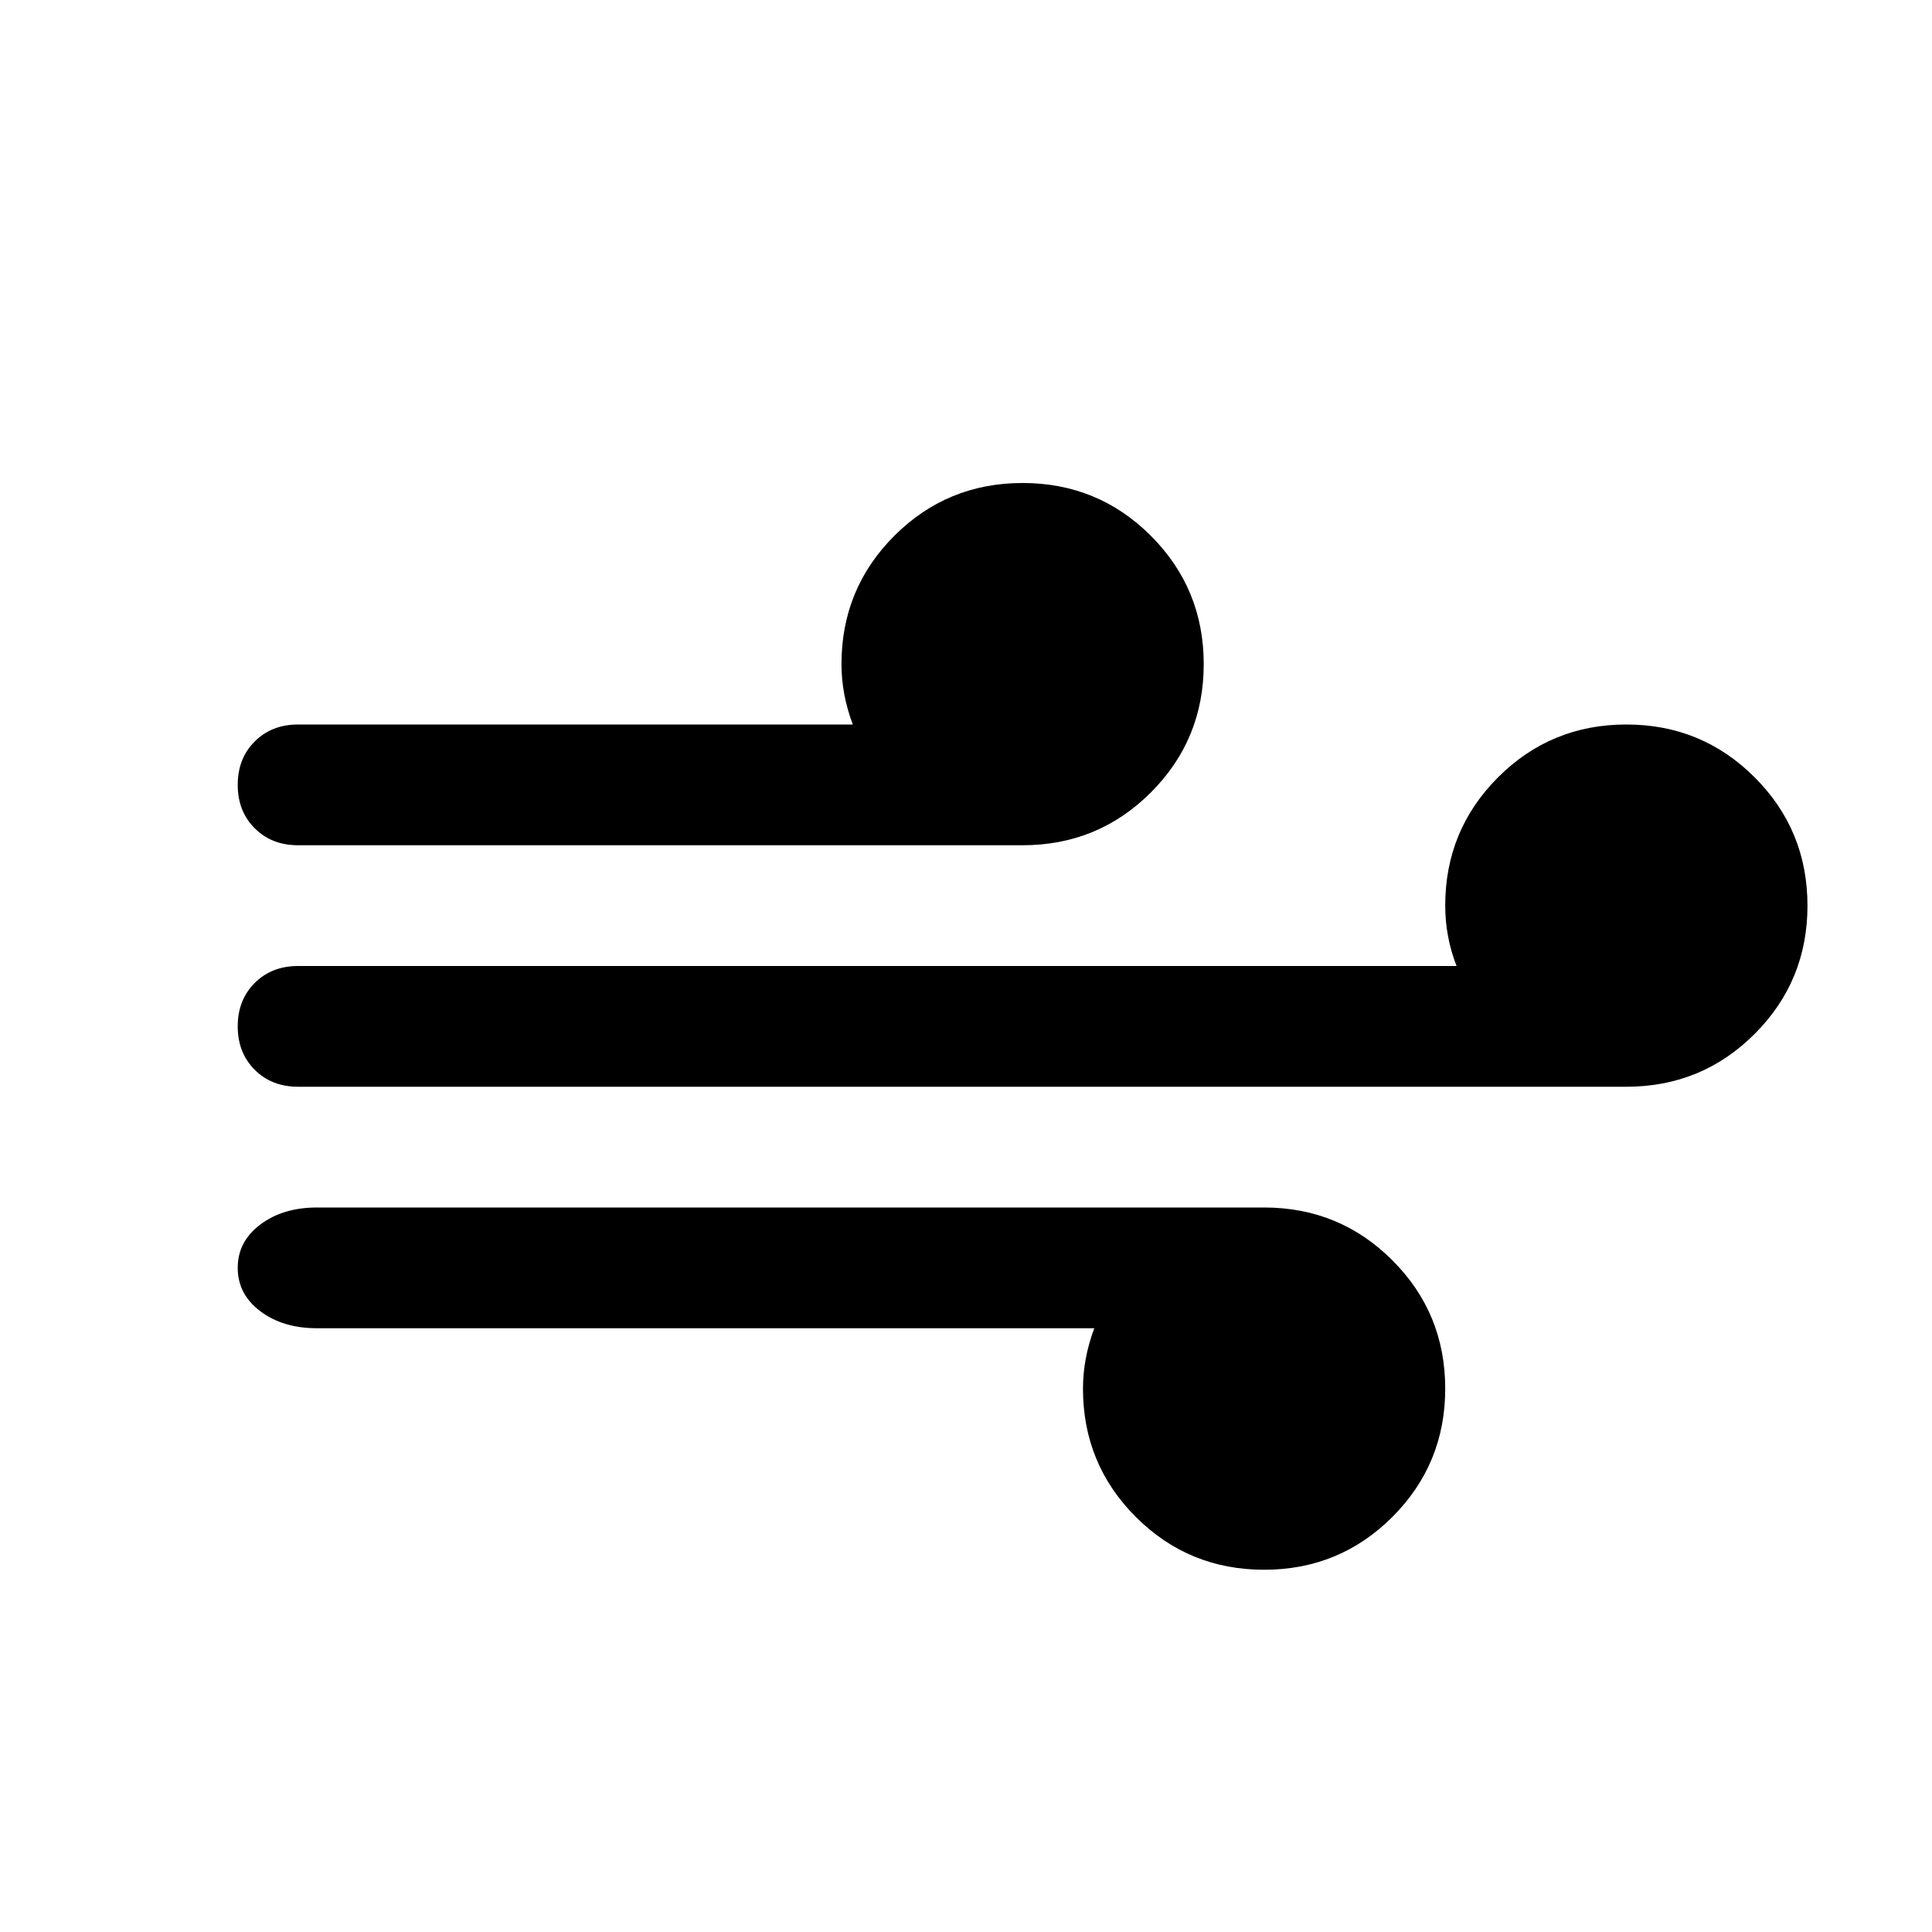
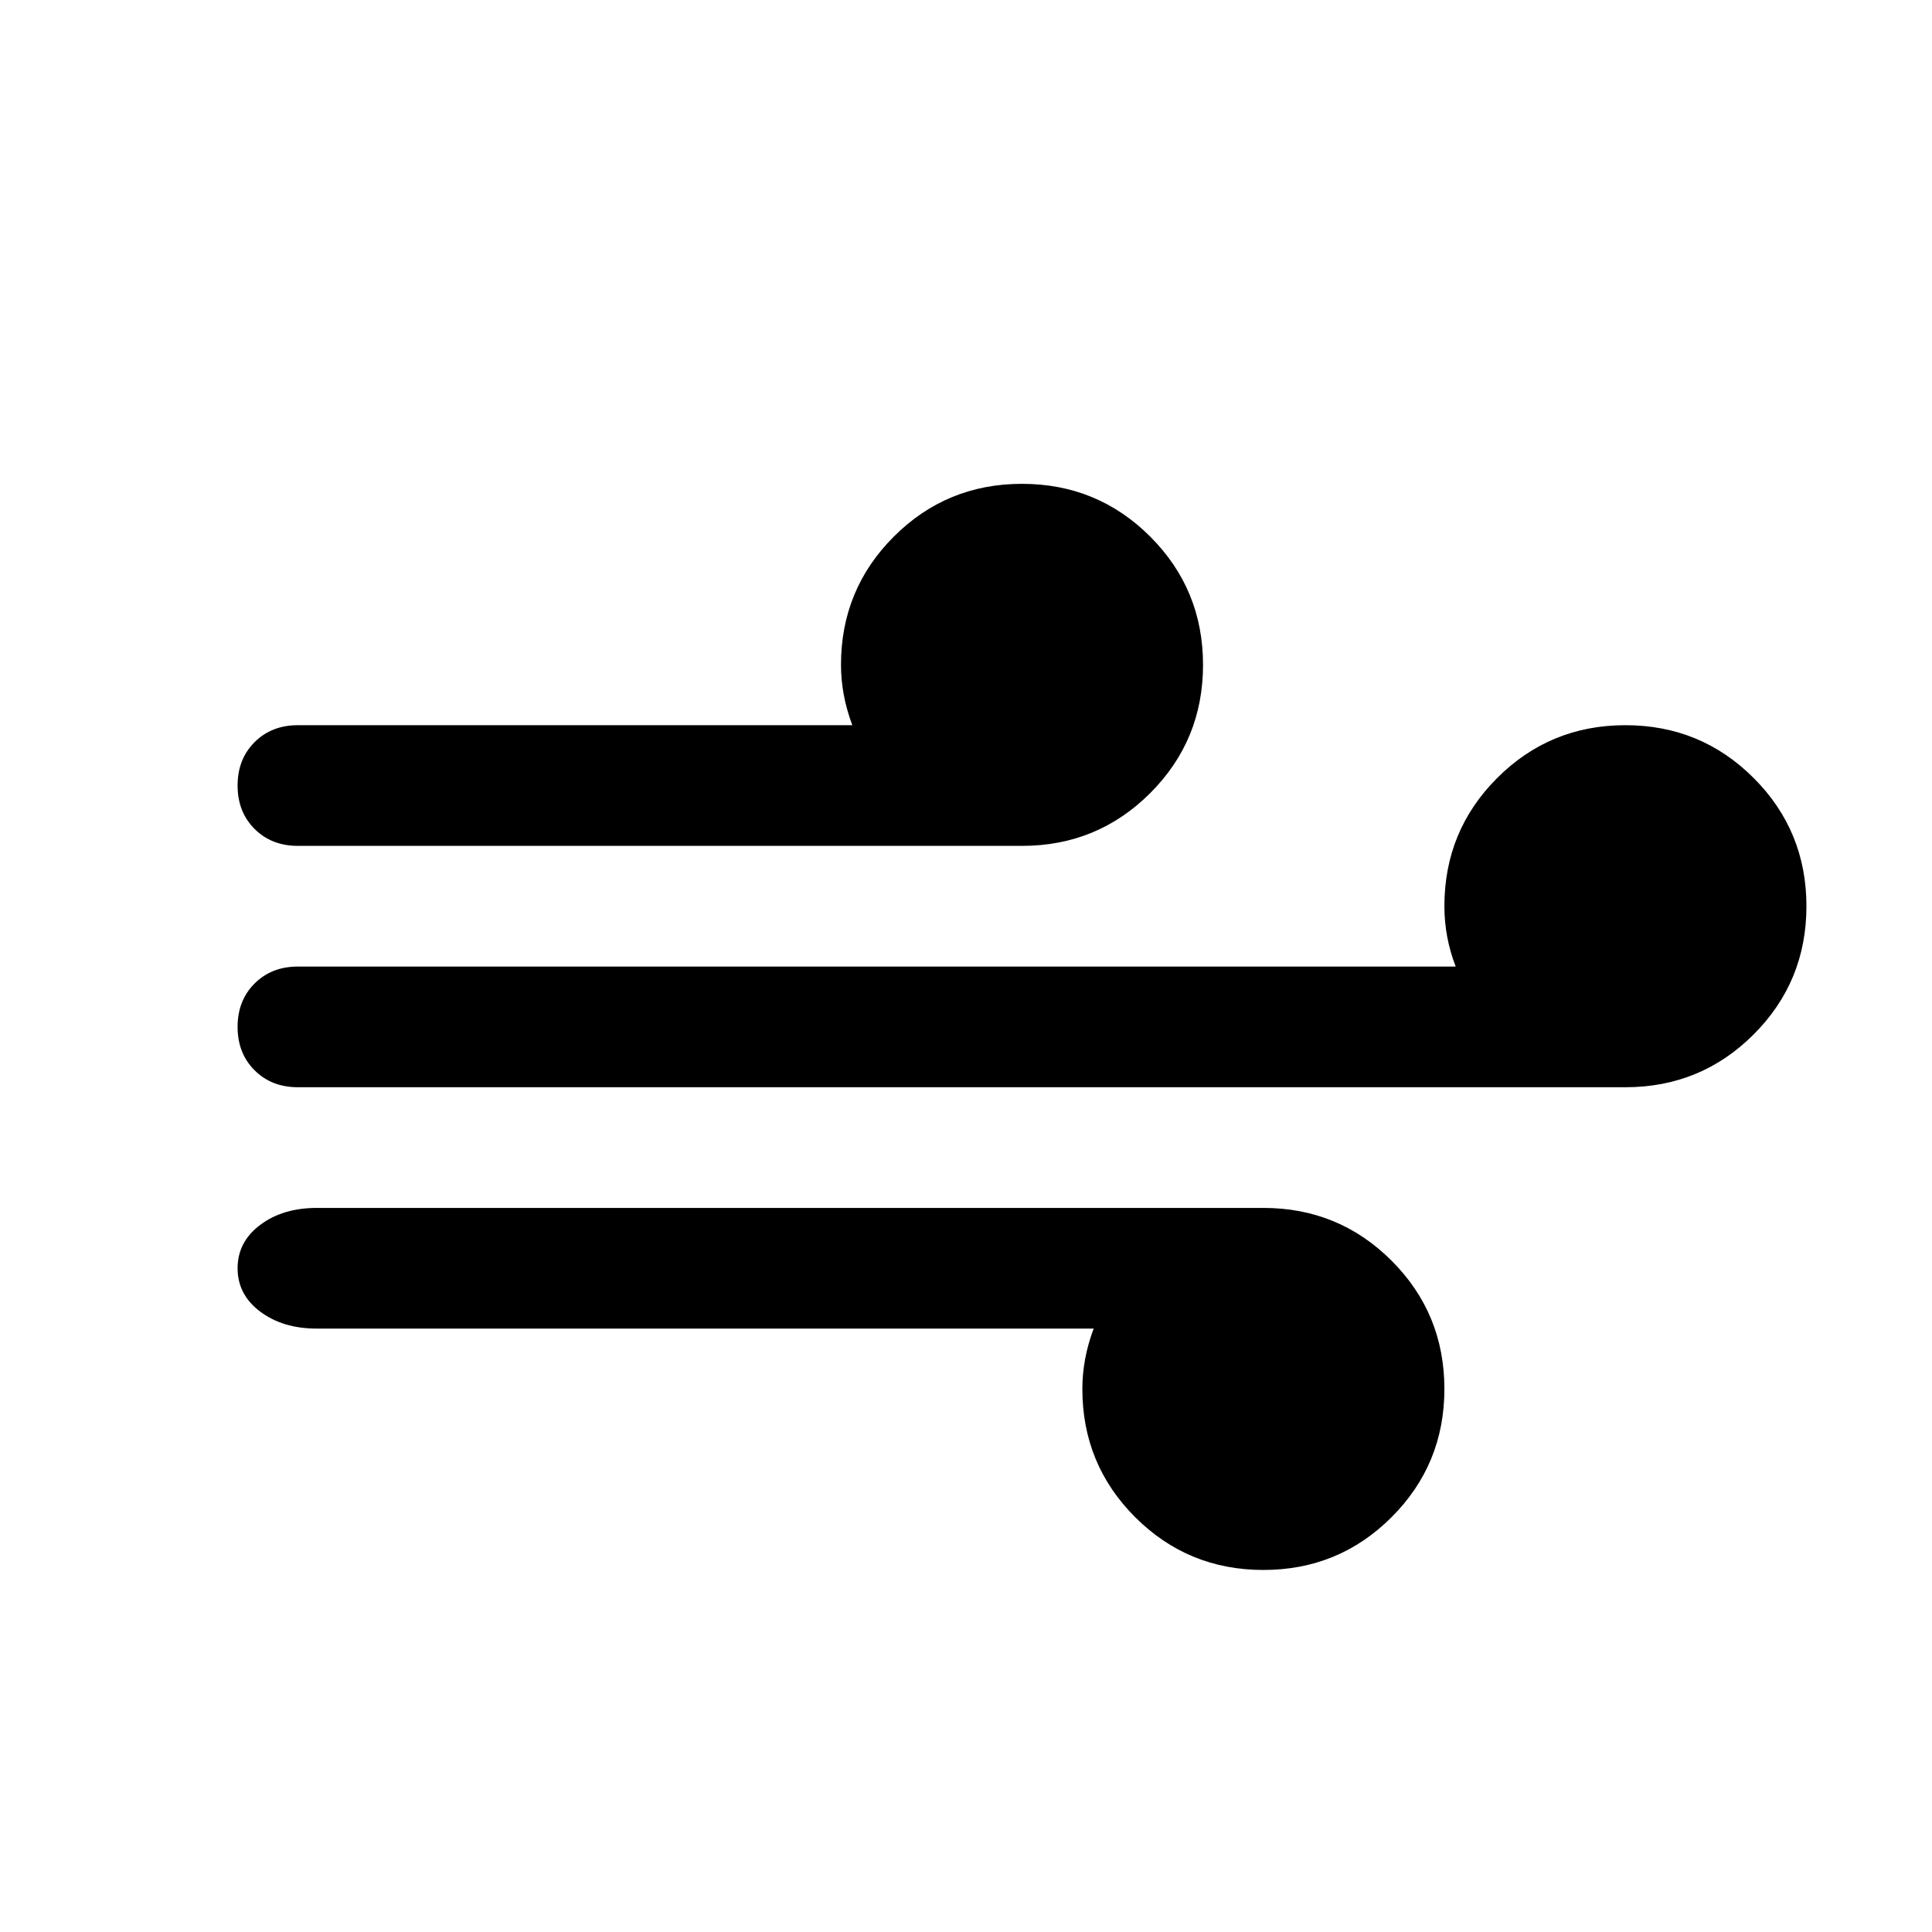
- <svg xmlns="http://www.w3.org/2000/svg" height="1000px" width="1000px">
-   <g>
-     <path d="M123.047 656.25c0 -9.115 3.906 -16.602 11.719 -22.461c7.812 -5.859 17.578 -8.789 29.297 -8.789c0 0 480.468 0 480.468 0c0 0 9.766 0 9.766 0c26.042 0 48.177 9.115 66.406 27.344c18.229 18.229 27.344 40.364 27.344 66.406c0 26.042 -9.115 48.177 -27.344 66.406c-18.229 18.229 -40.364 27.344 -66.406 27.344c-26.042 0 -48.177 -9.115 -66.406 -27.344c-18.229 -18.229 -27.344 -40.364 -27.344 -66.406c0 -10.417 1.953 -20.833 5.859 -31.25c0 0 -402.343 0 -402.343 0c-11.719 0 -21.485 -2.93 -29.297 -8.789c-7.813 -5.859 -11.719 -13.346 -11.719 -22.461c0 0 0 0 0 0m0 -125c0 -9.115 2.93 -16.602 8.789 -22.461c5.859 -5.859 13.346 -8.789 22.461 -8.789c0 0 599.609 0 599.609 0c-3.906 -10.091 -5.859 -20.508 -5.859 -31.25c0 -26.042 9.115 -48.177 27.344 -66.406c18.229 -18.229 40.364 -27.344 66.406 -27.344c26.042 0 48.177 9.115 66.406 27.344c18.229 18.229 27.344 40.364 27.344 66.406c0 26.042 -9.115 48.177 -27.344 66.406c-18.229 18.229 -40.364 27.344 -66.406 27.344c0 0 -687.5 0 -687.5 0c-9.115 0 -16.602 -2.93 -22.461 -8.789c-5.859 -5.859 -8.789 -13.346 -8.789 -22.461c0 0 0 0 0 0m0 -125c0 -9.115 2.93 -16.602 8.789 -22.461c5.859 -5.859 13.346 -8.789 22.461 -8.789c0 0 287.109 0 287.109 0c-3.906 -10.417 -5.859 -20.833 -5.859 -31.25c0 -26.042 9.115 -48.177 27.344 -66.406c18.229 -18.229 40.364 -27.344 66.406 -27.344c26.042 0 48.177 9.115 66.406 27.344c18.229 18.229 27.344 40.364 27.344 66.406c0 26.042 -9.115 48.177 -27.344 66.406c-18.229 18.229 -40.364 27.344 -66.406 27.344c0 0 -375 0 -375 0c-9.115 0 -16.602 -2.93 -22.461 -8.789c-5.859 -5.859 -8.789 -13.346 -8.789 -22.461c0 0 0 0 0 0" />
-   </g>
+ <svg xmlns="http://www.w3.org/2000/svg" height="1000" width="1000">
+   <path d="M122.976 656.448q0-13.664 11.712-22.448t29.28-8.784h489.952q39.04 0 66.368 27.328t27.328 66.368-27.328 66.368-66.368 27.328-66.368-27.328-27.328-66.368q0-15.616 5.856-31.232h-402.112q-17.568 0-29.28-8.784t-11.712-22.448zm0-124.928q0-13.664 8.784-22.448t22.448-8.784h599.264q-5.856-15.128-5.856-31.232 0-39.04 27.328-66.368t66.368-27.328 66.368 27.328 27.328 66.368-27.328 66.368-66.368 27.328h-687.104q-13.664 0-22.448-8.784t-8.784-22.448zm0-124.928q0-13.664 8.784-22.448t22.448-8.784h286.944q-5.856-15.616-5.856-31.232 0-39.04 27.328-66.368t66.368-27.328 66.368 27.328 27.328 66.368-27.328 66.368-66.368 27.328h-374.784q-13.664 0-22.448-8.784t-8.784-22.448z" />
</svg>
